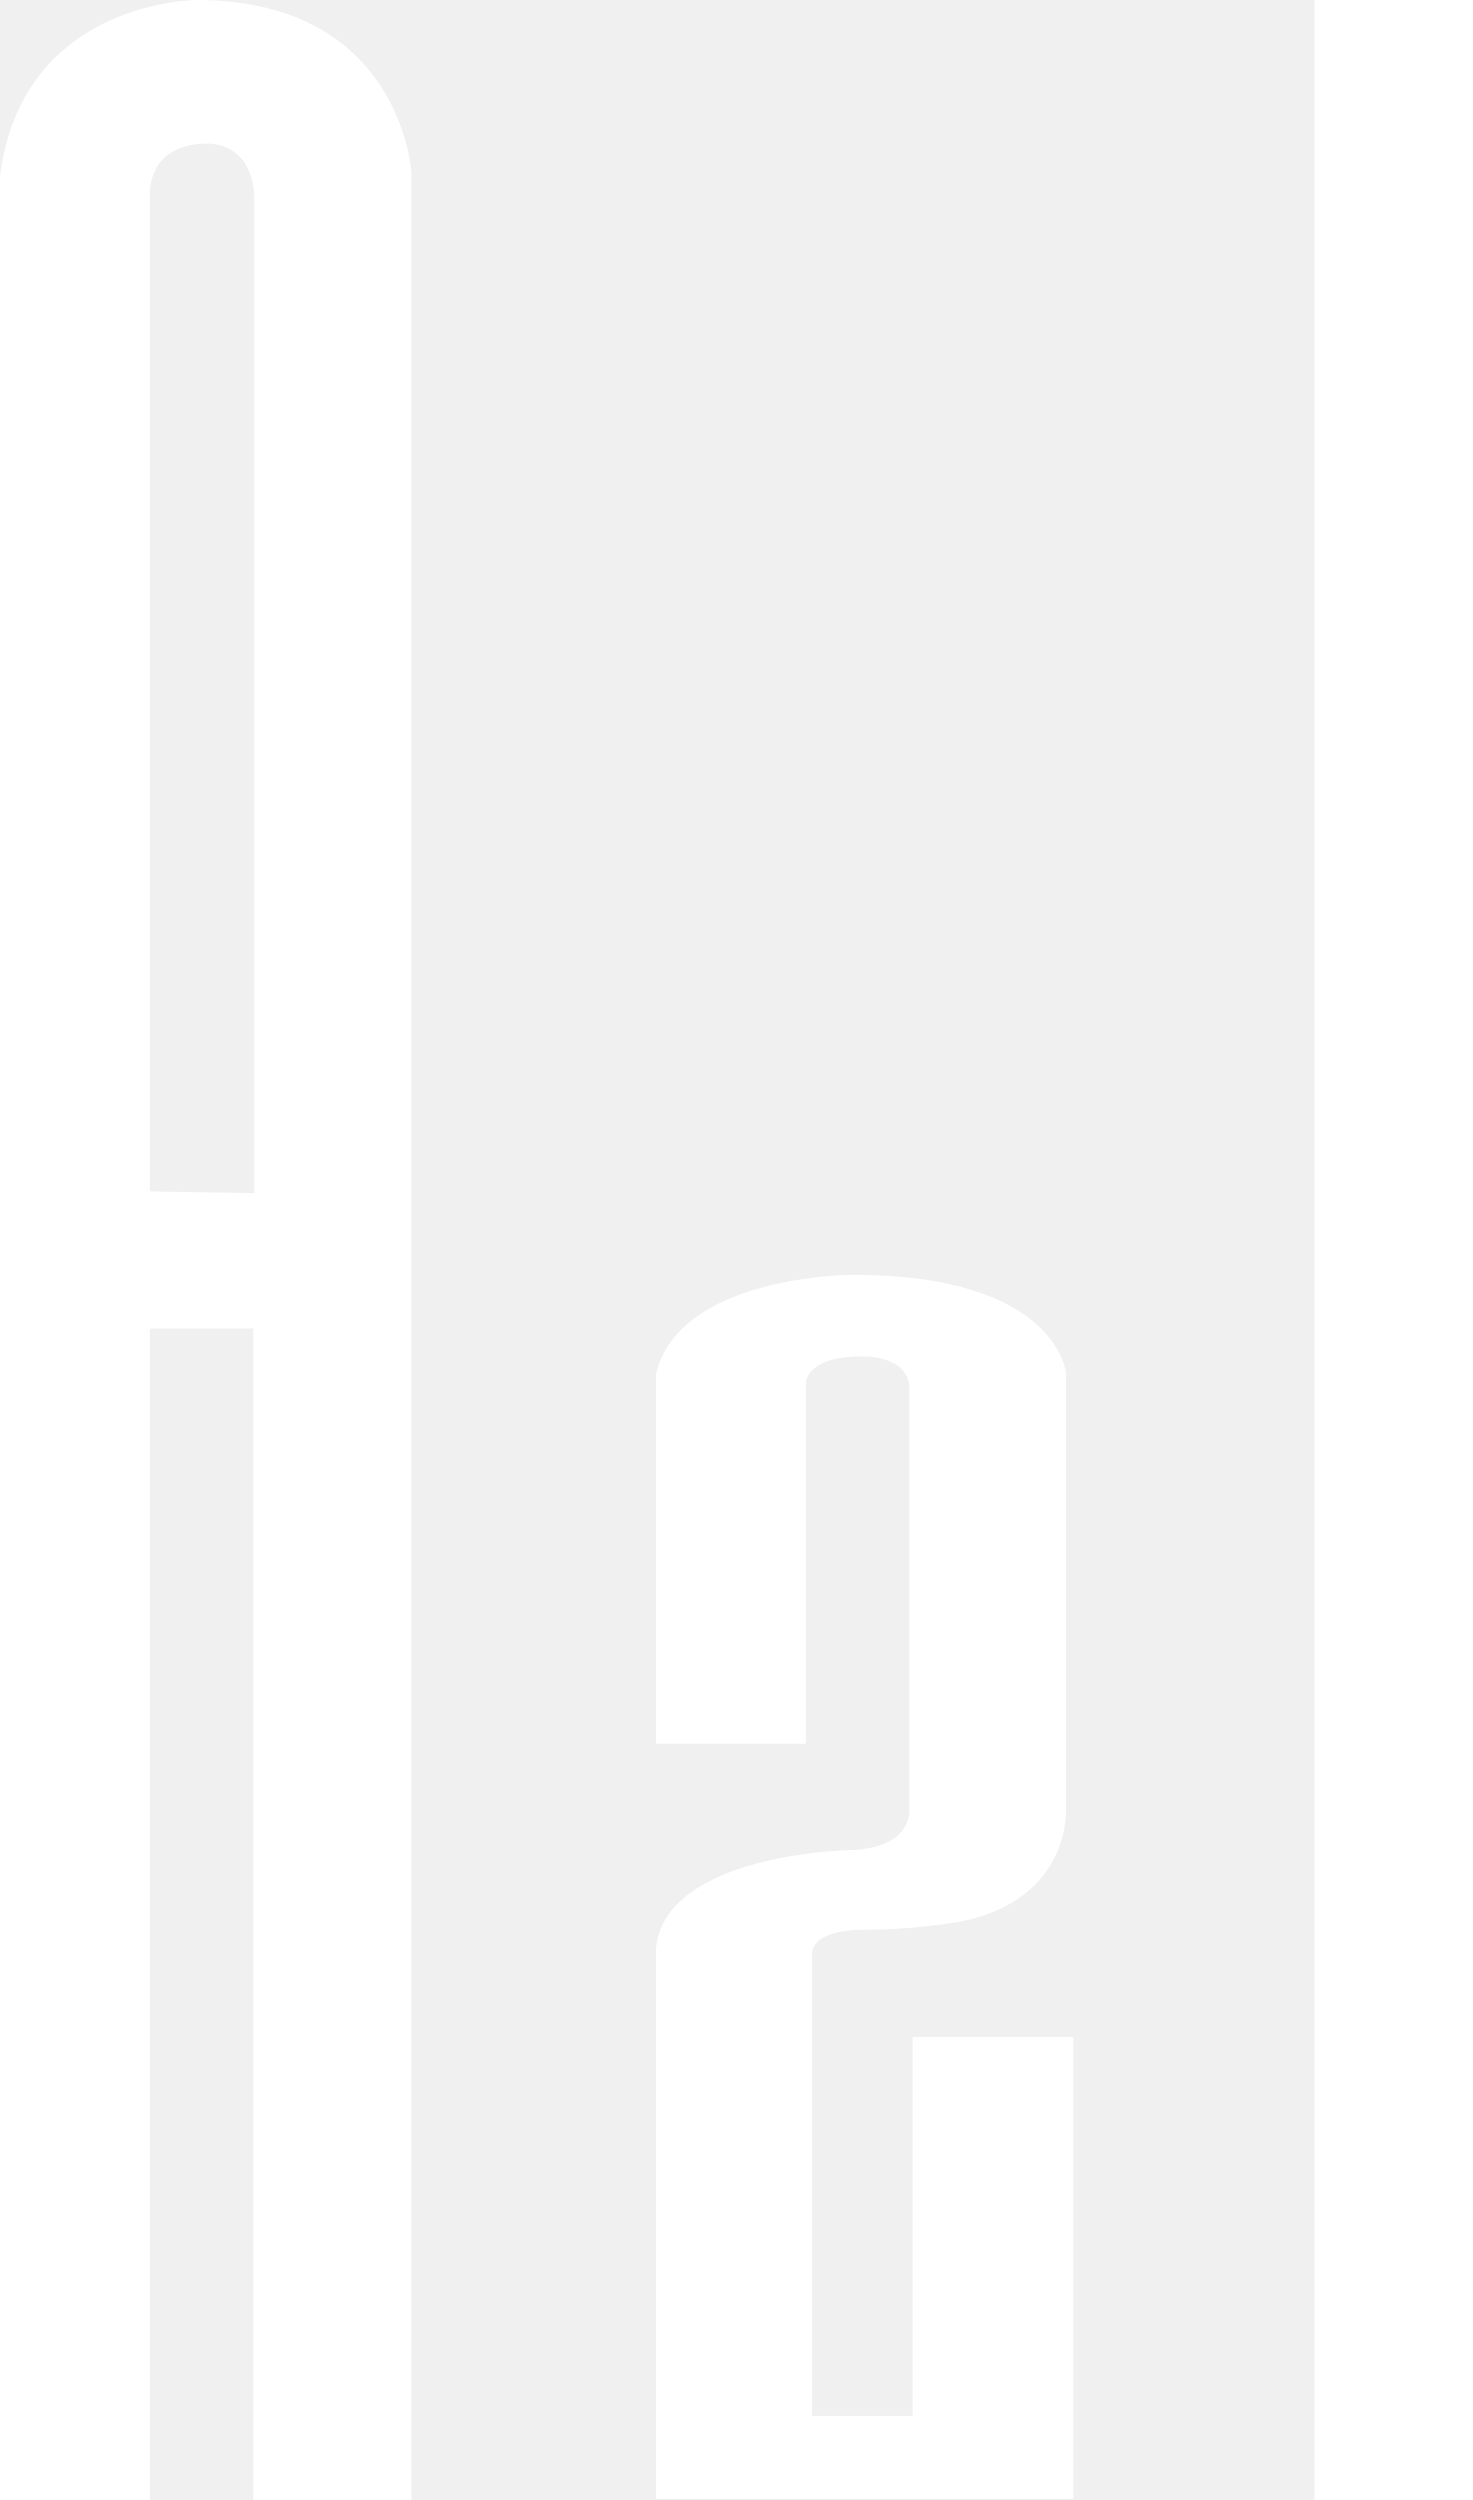
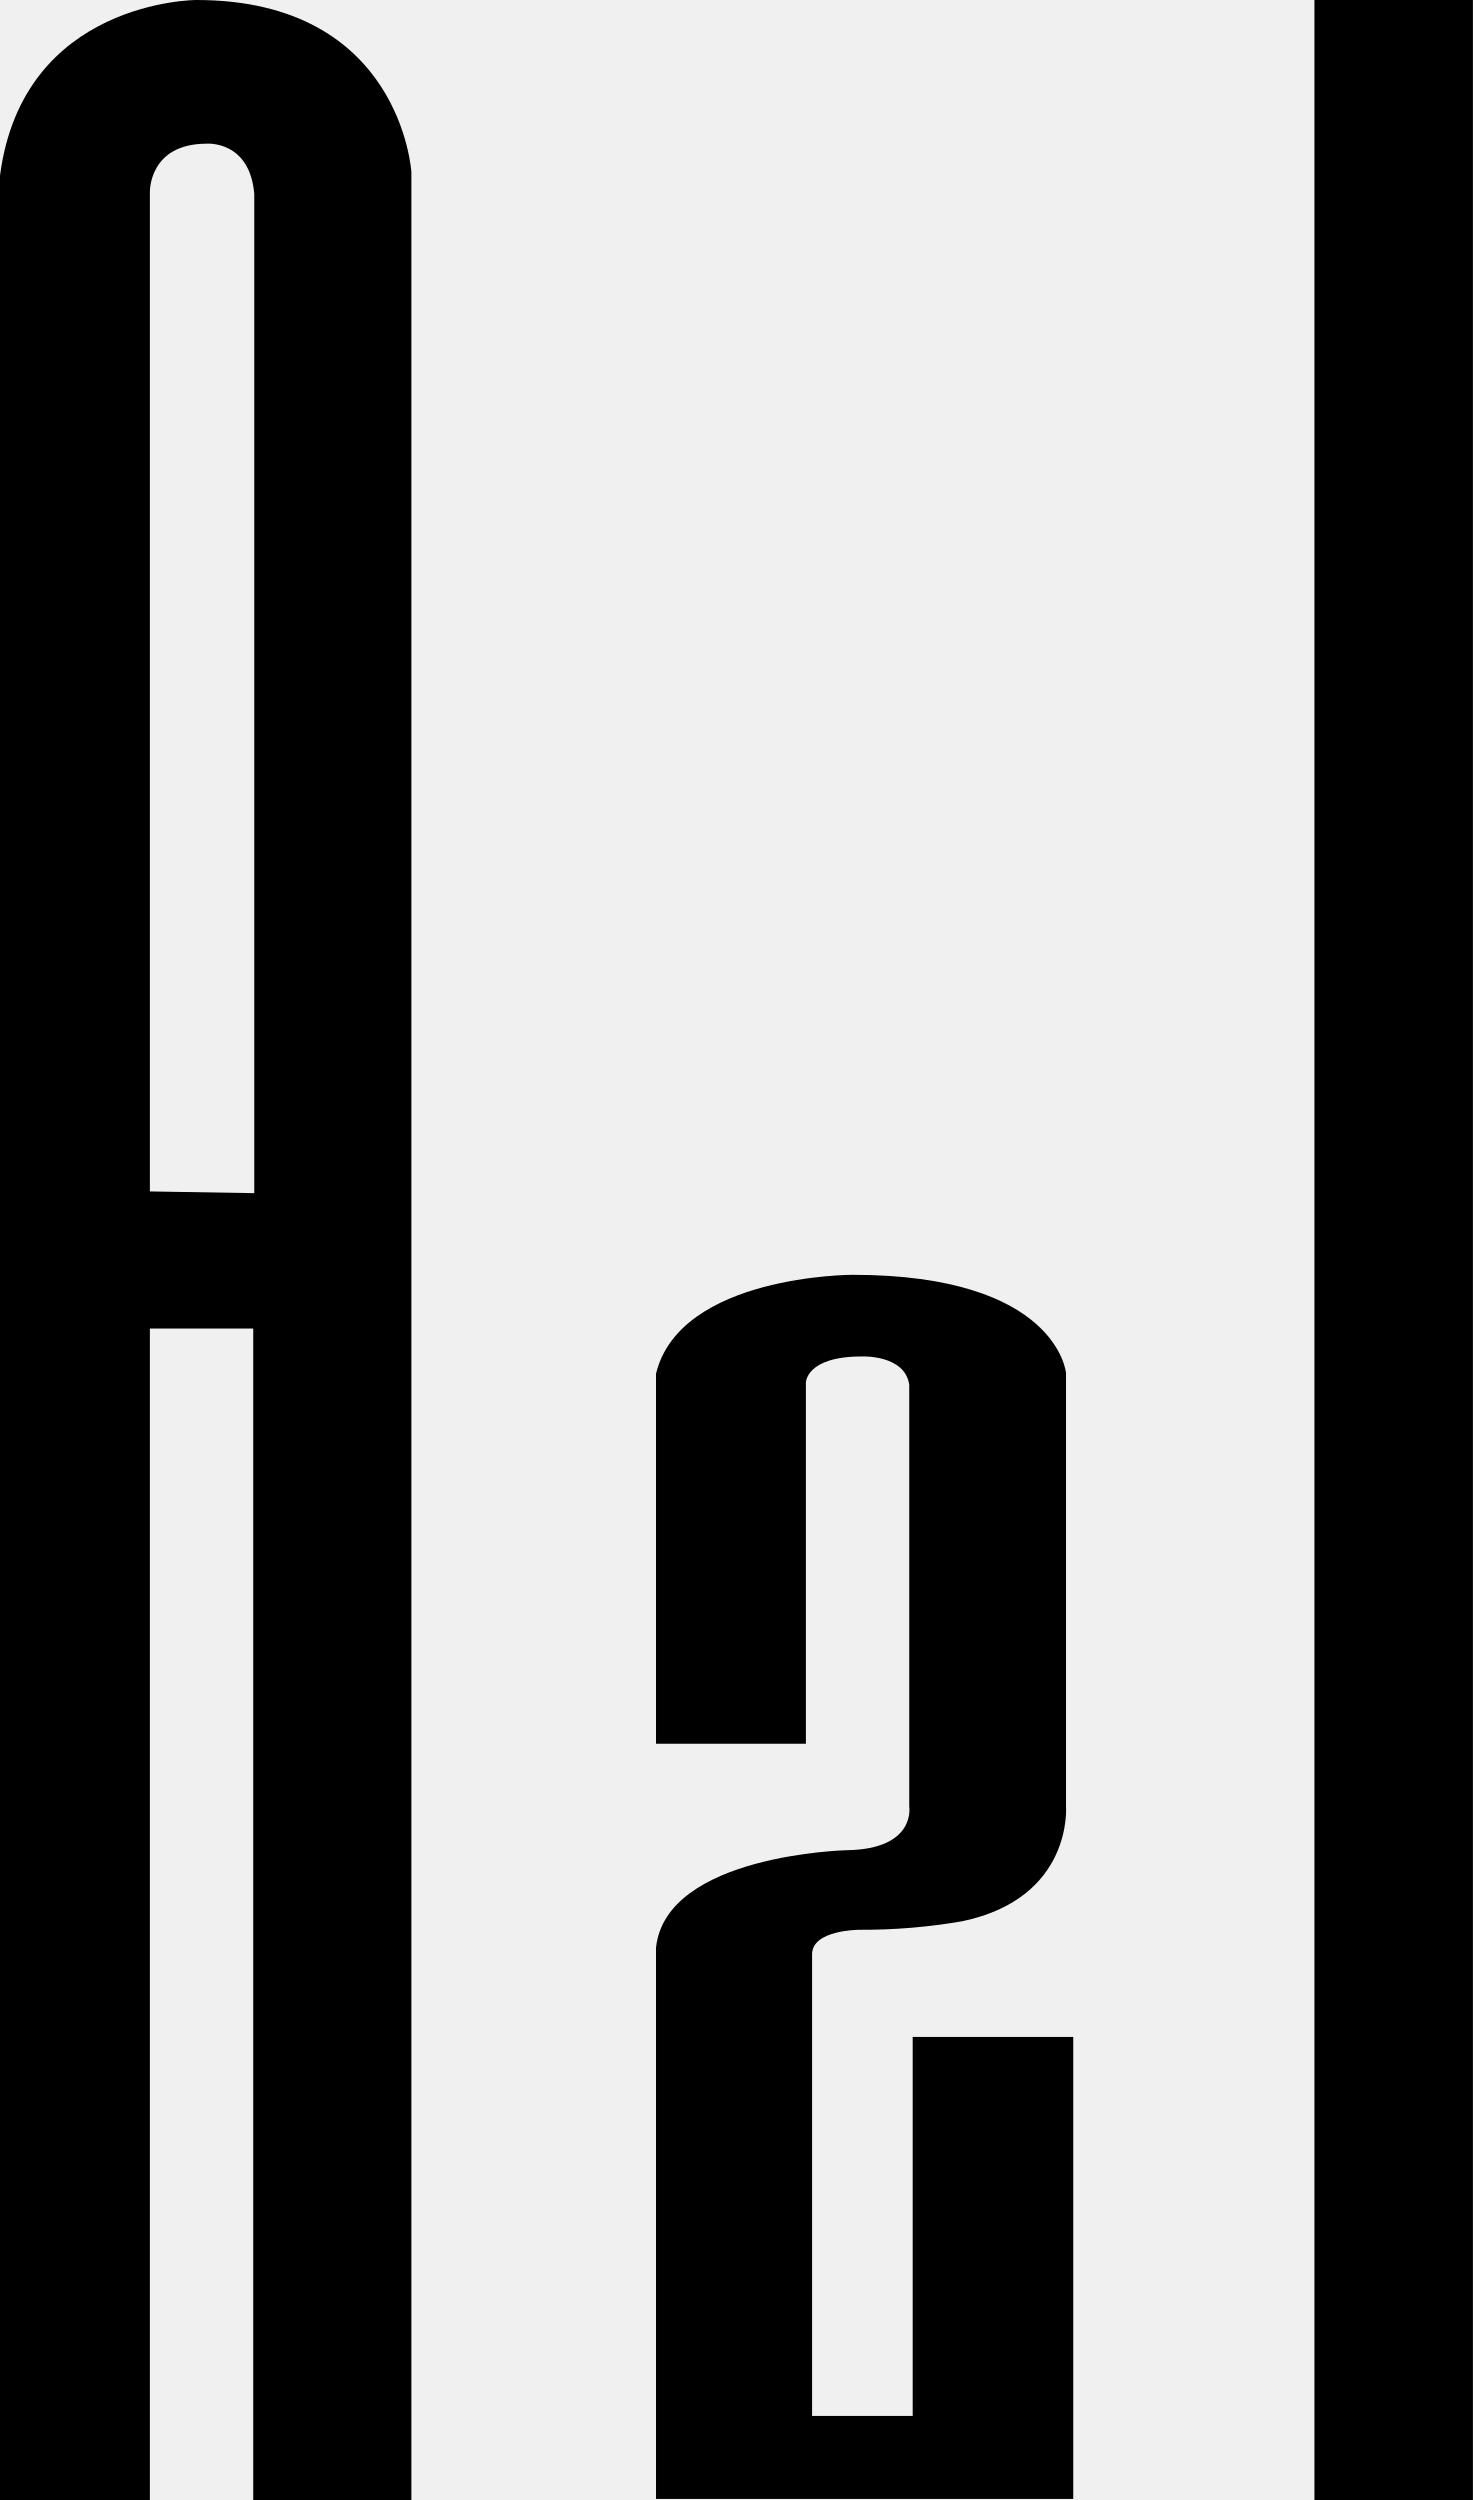
<svg xmlns="http://www.w3.org/2000/svg" viewBox="0 0 42.74 72.56">
  <defs>
    <style>.cls-1{fill:#ffffff;}</style>
  </defs>
  <g id="Layer_2" data-name="Layer 2">
    <g id="Layer_1-2" data-name="Layer 1">
-       <rect class="cls-1" x="38.15" width="4.6" height="72.56" />
-       <path class="cls-1" d="M5.7,0S.66,0,0,5.1V72.56H4.35v-34h3v34h4.59V5S11.65,0,5.7,0ZM4.35,34.58v-29S4.31,4.17,6,4.17c0,0,1.25-.1,1.38,1.46v29Z" />
-       <path class="cls-1" d="M26.49,59.12v11H23.57V56.72c0-.71,1.37-.71,1.37-.71a16.9,16.9,0,0,0,3-.25c3.21-.68,3-3.33,3-3.33V39.85S30.69,37,24.74,37c0,0-5,0-5.7,2.87V50.61h4.35V40.13s0-.76,1.62-.76c0,0,1.25-.06,1.38.82V52.43s.21,1.24-1.81,1.27c0,0-5.25.12-5.54,2.83v16H31.15V59.12Z" />
+       <rect className="cls-1" x="38.15" width="4.6" height="72.56" />
+       <path className="cls-1" d="M5.7,0S.66,0,0,5.1V72.56H4.35v-34h3v34h4.59V5S11.65,0,5.7,0ZM4.35,34.58v-29S4.31,4.17,6,4.17c0,0,1.25-.1,1.38,1.46v29Z" />
+       <path className="cls-1" d="M26.49,59.12v11H23.57V56.72c0-.71,1.37-.71,1.37-.71a16.9,16.9,0,0,0,3-.25c3.21-.68,3-3.33,3-3.33V39.85S30.69,37,24.74,37c0,0-5,0-5.7,2.87V50.61h4.35V40.13s0-.76,1.62-.76c0,0,1.25-.06,1.38.82V52.43s.21,1.24-1.81,1.27c0,0-5.25.12-5.54,2.83v16H31.15V59.12Z" />
    </g>
  </g>
</svg>
